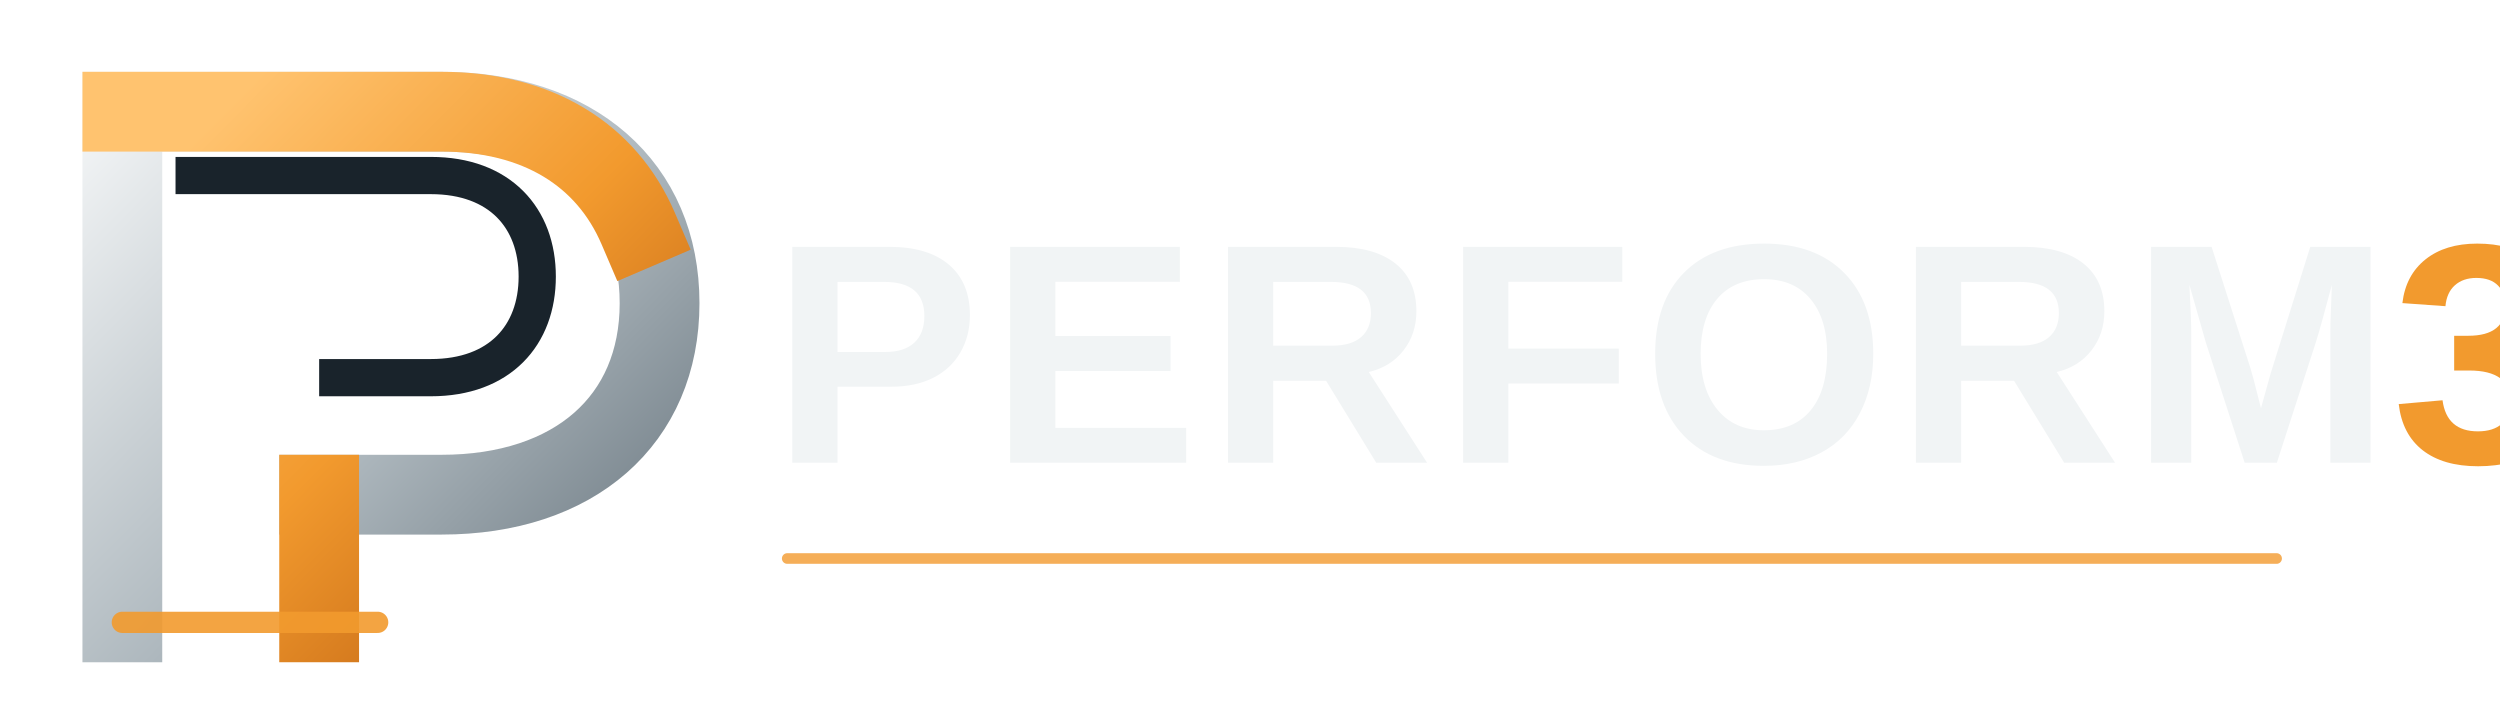
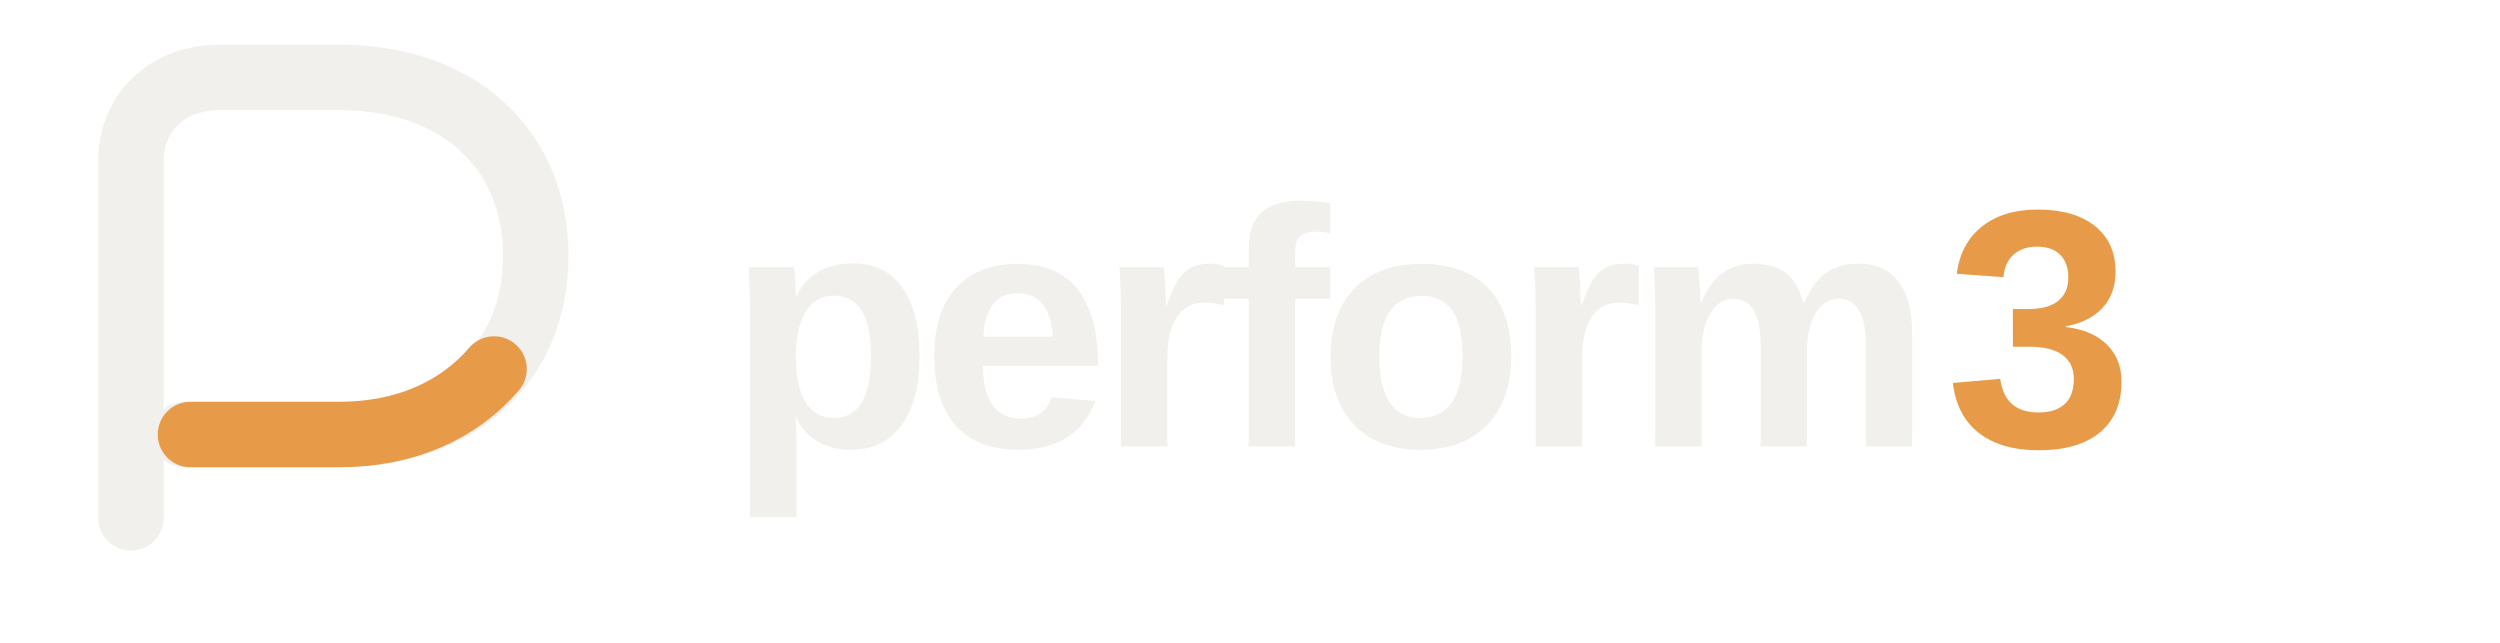
- <svg xmlns="http://www.w3.org/2000/svg" viewBox="0 0 470 132" role="img" aria-labelledby="title desc">
-   <defs>
-     <linearGradient id="silver" x1="15" y1="12" x2="120" y2="115" gradientUnits="userSpaceOnUse">
-       <stop stop-color="#F4F6F7" />
-       <stop offset=".55" stop-color="#AEB8BE" />
-       <stop offset="1" stop-color="#65727B" />
-     </linearGradient>
-     <linearGradient id="orange" x1="35" y1="18" x2="112" y2="94" gradientUnits="userSpaceOnUse">
-       <stop stop-color="#FFC36F" />
-       <stop offset=".55" stop-color="#F29A2E" />
-       <stop offset="1" stop-color="#C66A16" />
-     </linearGradient>
-   </defs>
-   <g transform="translate(5 5)">
-     <path d="M18 112V16h60c25 0 41 14 41 36S103 88 78 88H55" fill="none" stroke="url(#silver)" stroke-width="15" stroke-linecap="square" stroke-linejoin="miter" />
-     <path d="M18 16h60c18 0 31 8 37 22" fill="none" stroke="url(#orange)" stroke-width="15" stroke-linecap="square" />
-     <path d="M55 88v24" fill="none" stroke="url(#orange)" stroke-width="15" stroke-linecap="square" />
-     <path d="M28 28h48c13 0 20 8 20 19s-7 19-20 19H55" fill="none" stroke="#19232B" stroke-width="7" stroke-linejoin="miter" />
-     <path d="M18 112h48" stroke="#F29A2E" stroke-width="4" stroke-linecap="round" opacity=".9" />
+ <svg xmlns="http://www.w3.org/2000/svg" viewBox="0 0 420 108" role="img" aria-labelledby="title desc">
+   <g fill="none" stroke-linecap="round" stroke-linejoin="round">
+     <path d="M22 87V27c0-8 6-14 15-14h20c20 0 33 12 33 30S77 73 57 73H31" stroke="#F1F0EC" stroke-width="11" />
+     <path d="M32 73h25c11 0 20-4 26-11" stroke="#E79A47" stroke-width="11" />
  </g>
-   <text x="145" y="87" fill="#F1F4F5" font-family="Arial,Helvetica,sans-serif" font-size="59" font-weight="800" letter-spacing="1.6">PERFORM<tspan fill="#F29A2E">3</tspan>
+   <text x="122" y="75" fill="#F1F0EC" font-family="Trebuchet MS, Segoe UI, Arial, sans-serif" font-size="57" font-weight="700" letter-spacing="-2.1">perform<tspan fill="#E79A47" dx="2">3</tspan>
  </text>
-   <path d="M148 105h280" stroke="#F29A2E" stroke-width="2" stroke-linecap="round" opacity=".8" />
</svg>
